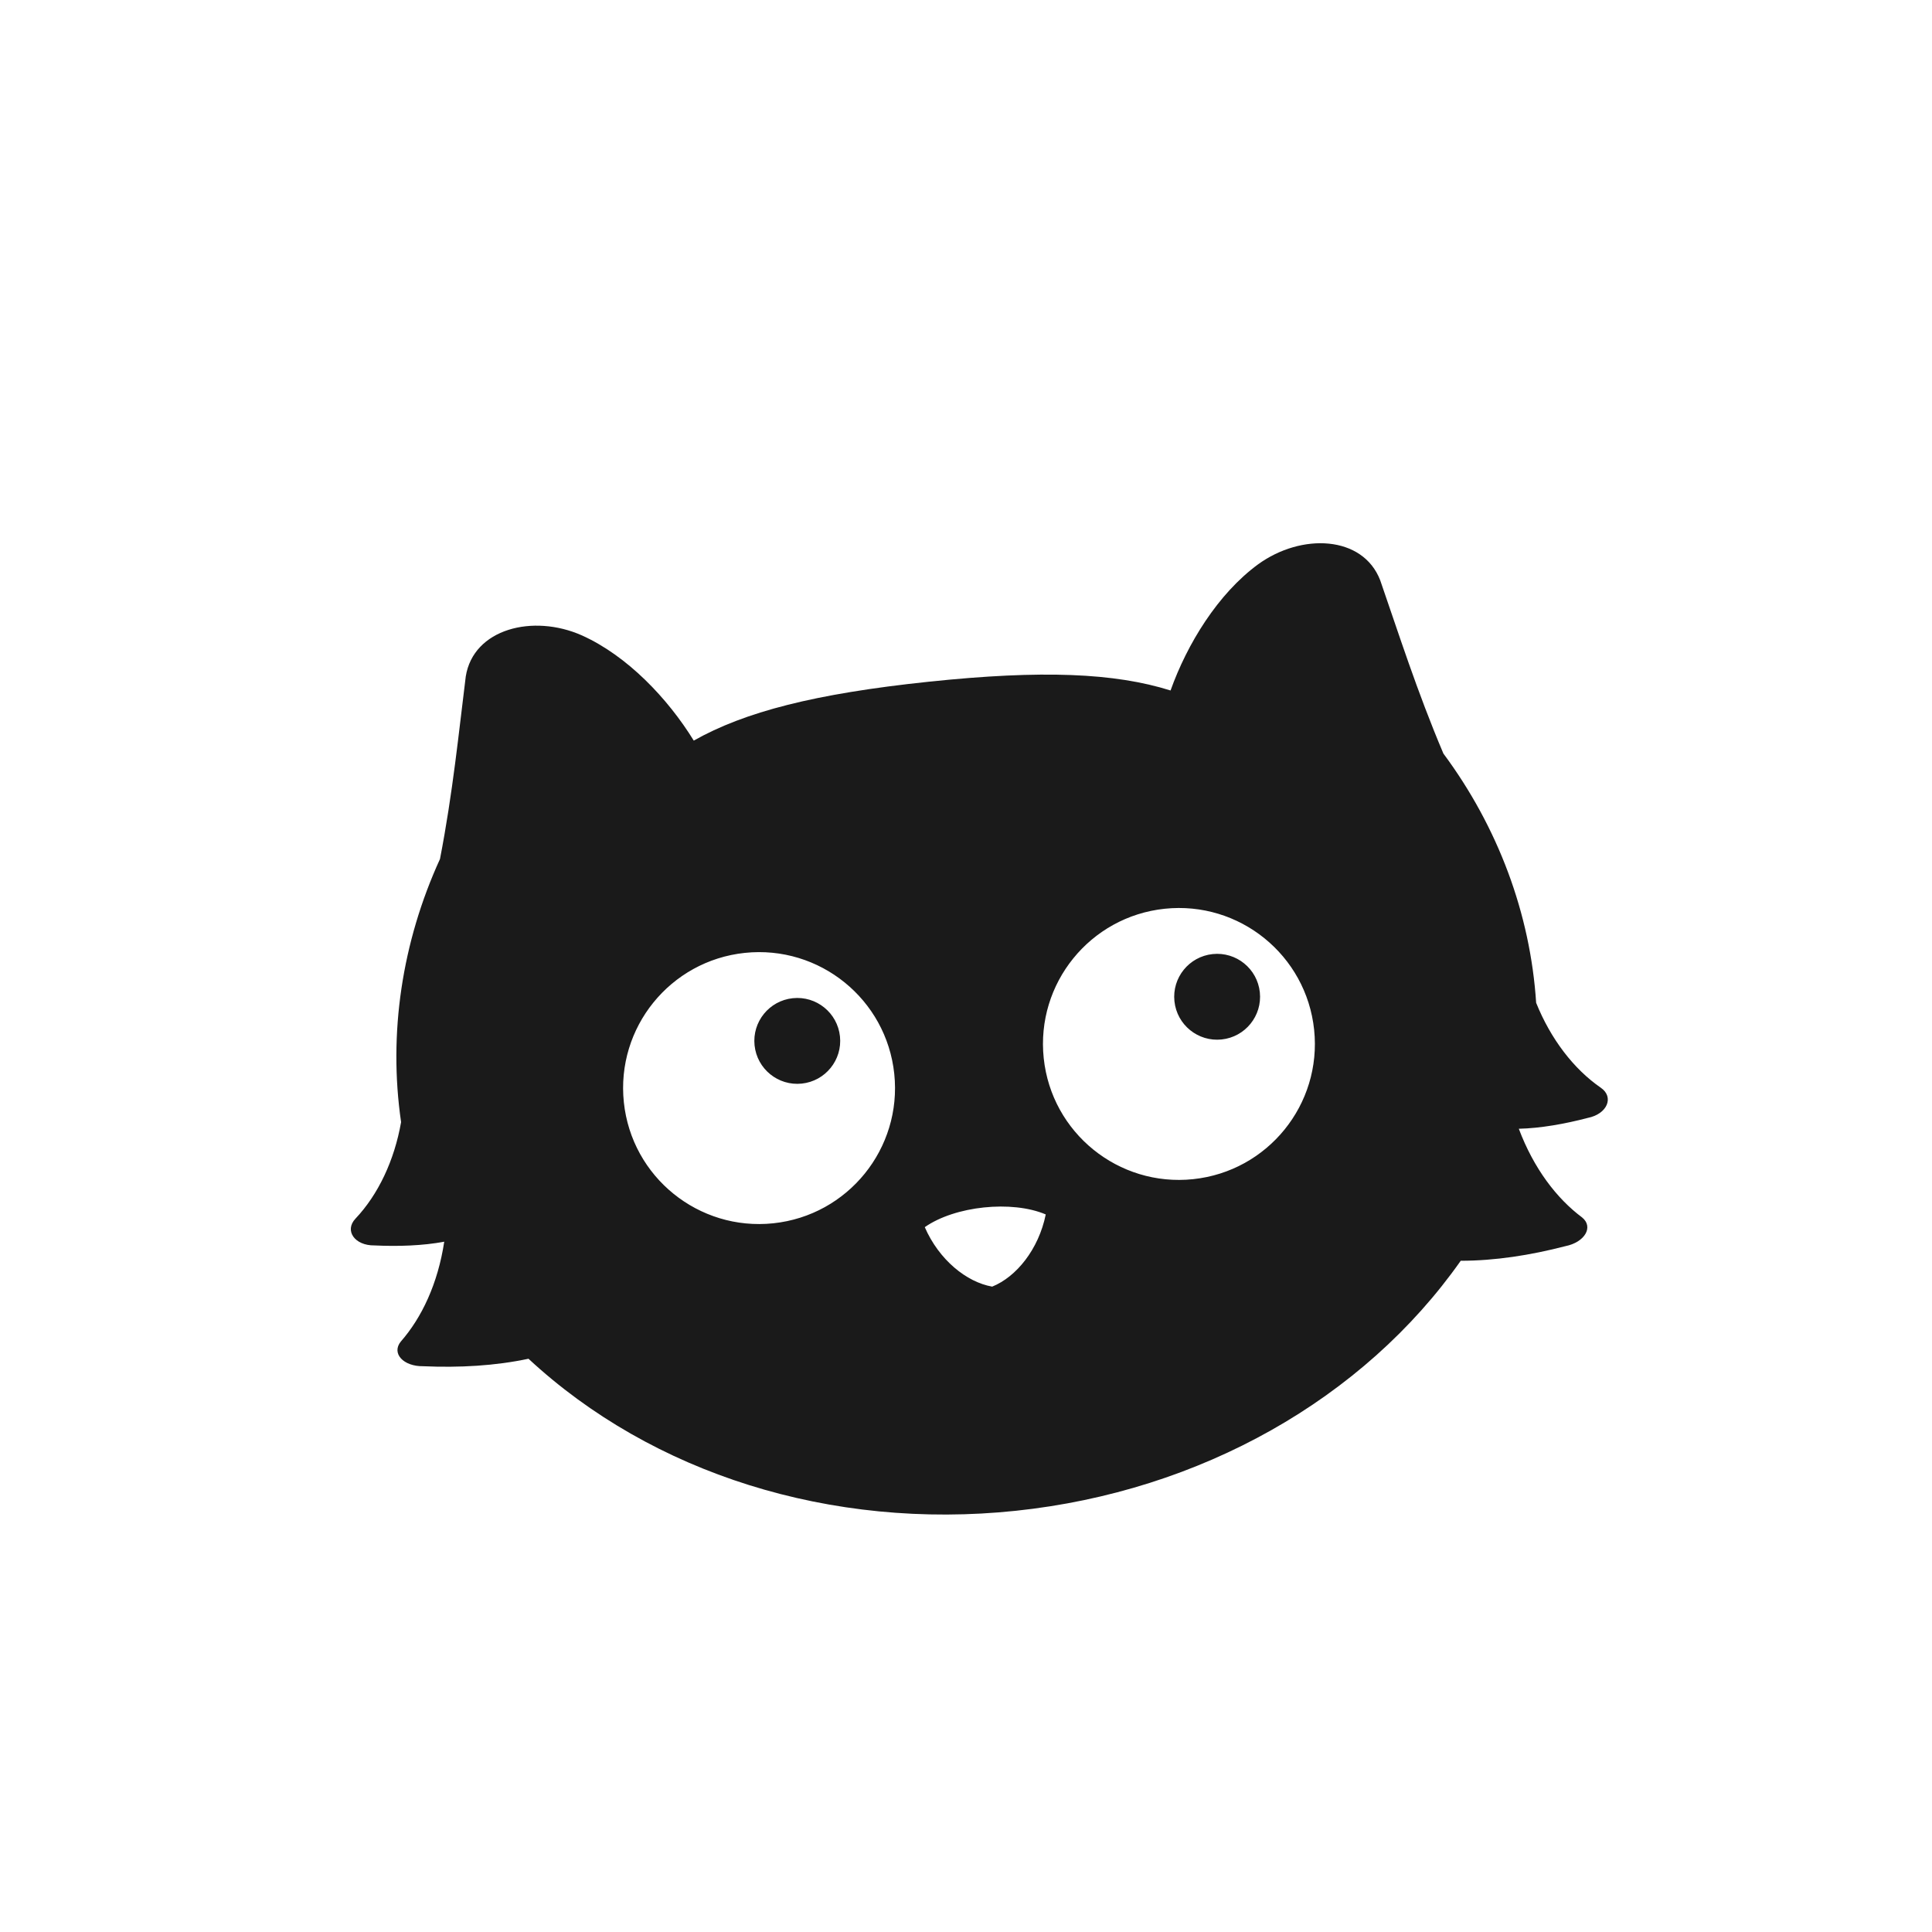
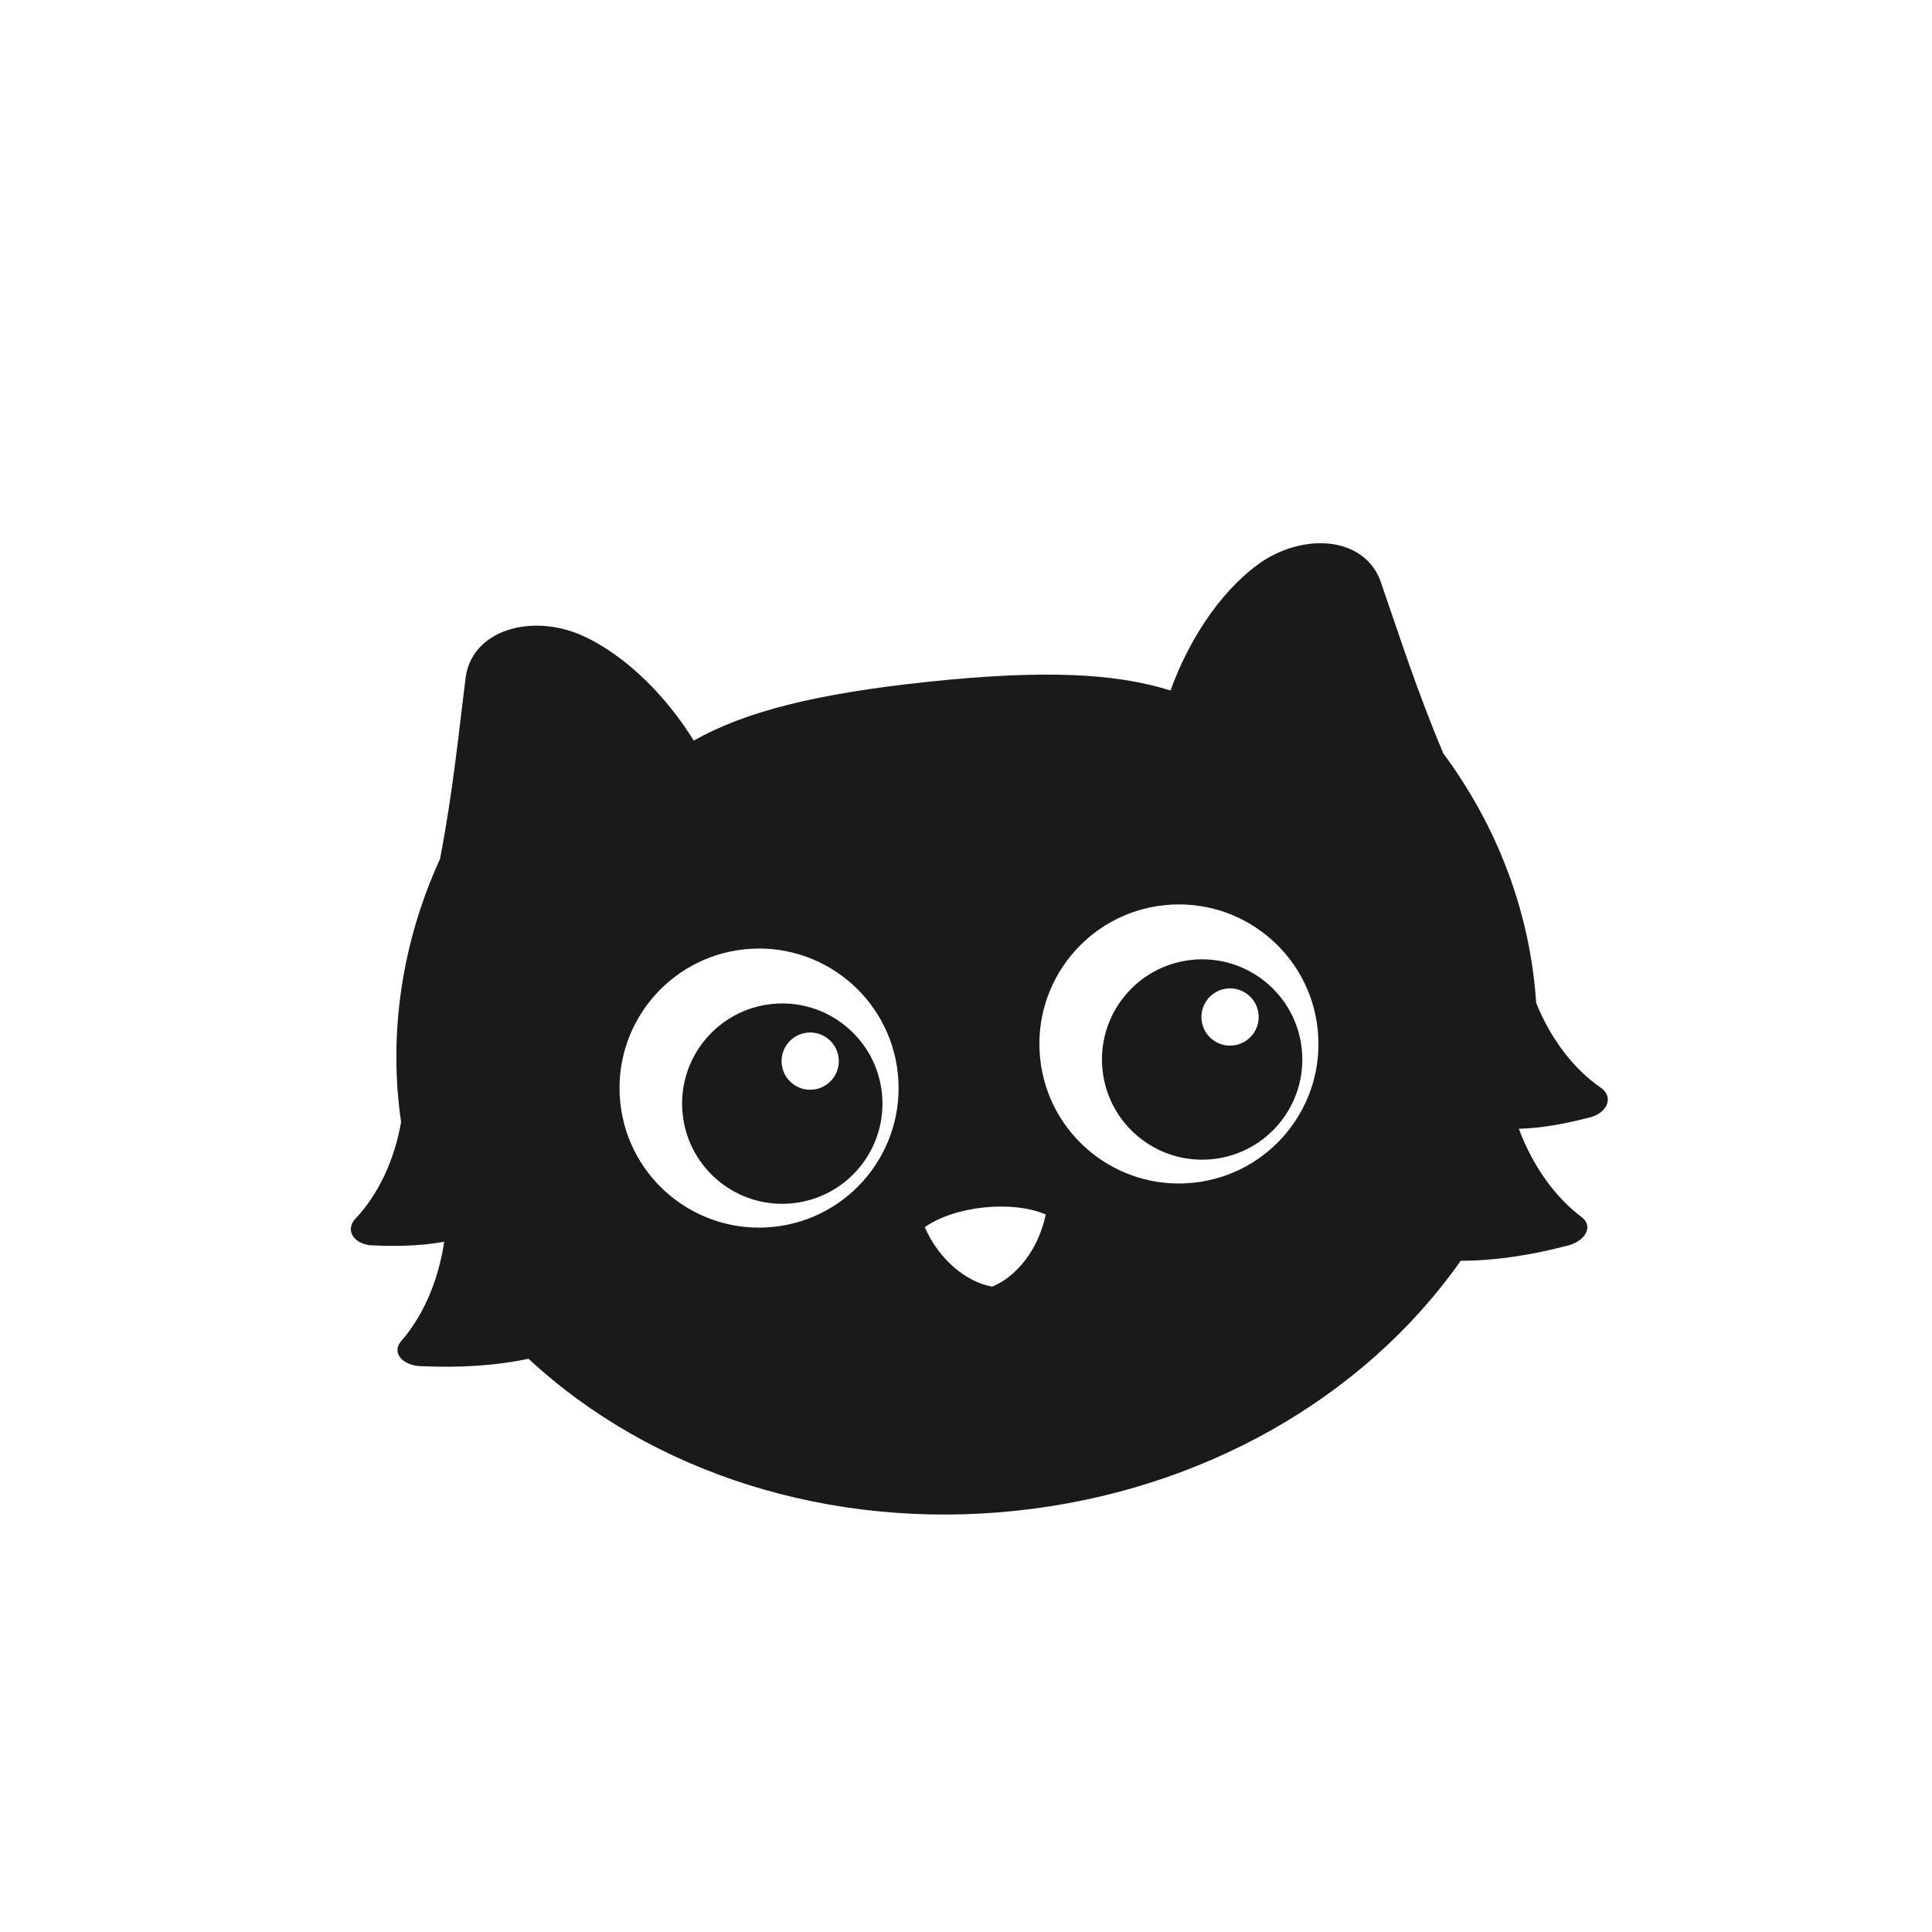
<svg xmlns="http://www.w3.org/2000/svg" viewBox="0 0 108 108">
  <g transform="rotate(-6 54 58)">
-     <path fill="#1A1A1A" fill-rule="evenodd" d="M54.00,38.00 C47.60,38.00 43.60,38.60 40.60,39.90 C39.40,37.40 37.40,34.80 35.00,33.40 C32.40,31.90 29.00,32.40 28.30,35.00 C27.60,38.00 26.90,41.40 25.80,45.00 C23.20,49.40 21.90,54.40 22.10,59.40 C21.50,61.50 20.40,63.30 19.00,64.50 C18.30,65.10 18.80,66.00 19.90,66.10 C21.20,66.30 22.60,66.40 23.80,66.30 C23.20,68.60 22.10,70.40 20.80,71.60 C20.20,72.20 20.80,73.00 21.90,73.10 C23.90,73.40 25.90,73.50 27.80,73.30 C34.00,80.40 43.60,84.60 54.00,84.60 C64.40,84.60 74.00,80.40 80.20,73.30 C82.10,73.50 84.10,73.40 86.10,73.10 C87.20,73.00 87.80,72.20 87.20,71.60 C85.90,70.40 84.80,68.60 84.20,66.30 C85.40,66.40 86.80,66.30 88.10,66.10 C89.20,66.00 89.70,65.10 89.00,64.50 C87.60,63.30 86.50,61.50 85.90,59.40 C86.10,54.40 84.80,49.40 82.20,45.00 C81.10,41.40 80.40,38.00 79.70,35.00 C79.00,32.40 75.60,31.90 73.00,33.40 C70.60,34.80 68.60,37.40 67.40,39.90 C64.40,38.60 60.40,38.00 54.00,38.00 Z M34.60,59.60 a7.60,7.60 0 1,0 15.20,0 a7.60,7.60 0 1,0 -15.20,0 Z M58.20,59.60 a7.60,7.60 0 1,0 15.20,0 a7.60,7.60 0 1,0 -15.20,0 Z M42.20,57.20 a2.40,2.40 0 1,0 4.80,0 a2.40,2.40 0 1,0 -4.80,0 Z M65.80,57.20 a2.40,2.40 0 1,0 4.80,0 a2.40,2.40 0 1,0 -4.80,0 Z M50.6,68.3 C52.4,67.3 55.6,67.3 57.4,68.3 C56.8,70.2 55.4,71.6 54.0,72.0 C52.6,71.6 51.2,70.2 50.6,68.3 Z" />
+     <path fill="#1A1A1A" fill-rule="evenodd" d="M54.00,38.00 C47.60,38.00 43.60,38.60 40.60,39.90 C39.40,37.40 37.40,34.80 35.00,33.40 C32.40,31.90 29.00,32.40 28.30,35.00 C27.60,38.00 26.90,41.40 25.80,45.00 C23.20,49.40 21.90,54.40 22.10,59.40 C21.50,61.50 20.40,63.30 19.00,64.50 C18.30,65.10 18.80,66.00 19.90,66.10 C21.20,66.30 22.60,66.40 23.80,66.30 C23.20,68.60 22.10,70.40 20.80,71.60 C20.20,72.20 20.80,73.00 21.90,73.10 C23.90,73.40 25.90,73.50 27.80,73.30 C34.00,80.40 43.60,84.60 54.00,84.60 C64.40,84.60 74.00,80.40 80.20,73.30 C82.10,73.50 84.10,73.40 86.10,73.10 C87.20,73.00 87.80,72.20 87.20,71.60 C85.90,70.40 84.80,68.60 84.20,66.30 C85.40,66.40 86.80,66.30 88.10,66.10 C89.20,66.00 89.70,65.10 89.00,64.50 C87.60,63.30 86.50,61.50 85.90,59.40 C86.10,54.40 84.80,49.40 82.20,45.00 C81.10,41.40 80.40,38.00 79.70,35.00 C79.00,32.40 75.60,31.90 73.00,33.40 C70.60,34.80 68.60,37.40 67.40,39.90 C64.40,38.60 60.40,38.00 54.00,38.00 Z M34.40,59.60 a7.80,7.80 0 1,0 15.60,0 a7.80,7.80 0 1,0 -15.60,0 Z M58.00,59.60 a7.80,7.80 0 1,0 15.60,0 a7.80,7.80 0 1,0 -15.60,0 Z M37.80,60.60 a5.60,5.60 0 1,0 11.20,0 a5.60,5.60 0 1,0 -11.20,0 Z M61.40,60.60 a5.60,5.60 0 1,0 11.20,0 a5.60,5.60 0 1,0 -11.20,0 Z M43.60,58.40 a1.60,1.60 0 1,0 3.20,0 a1.60,1.60 0 1,0 -3.20,0 Z M67.20,58.40 a1.60,1.60 0 1,0 3.20,0 a1.60,1.60 0 1,0 -3.20,0 Z M50.6,68.3 C52.4,67.3 55.6,67.3 57.4,68.3 C56.8,70.2 55.4,71.6 54.0,72.0 C52.6,71.6 51.2,70.2 50.6,68.3 Z" />
  </g>
</svg>
